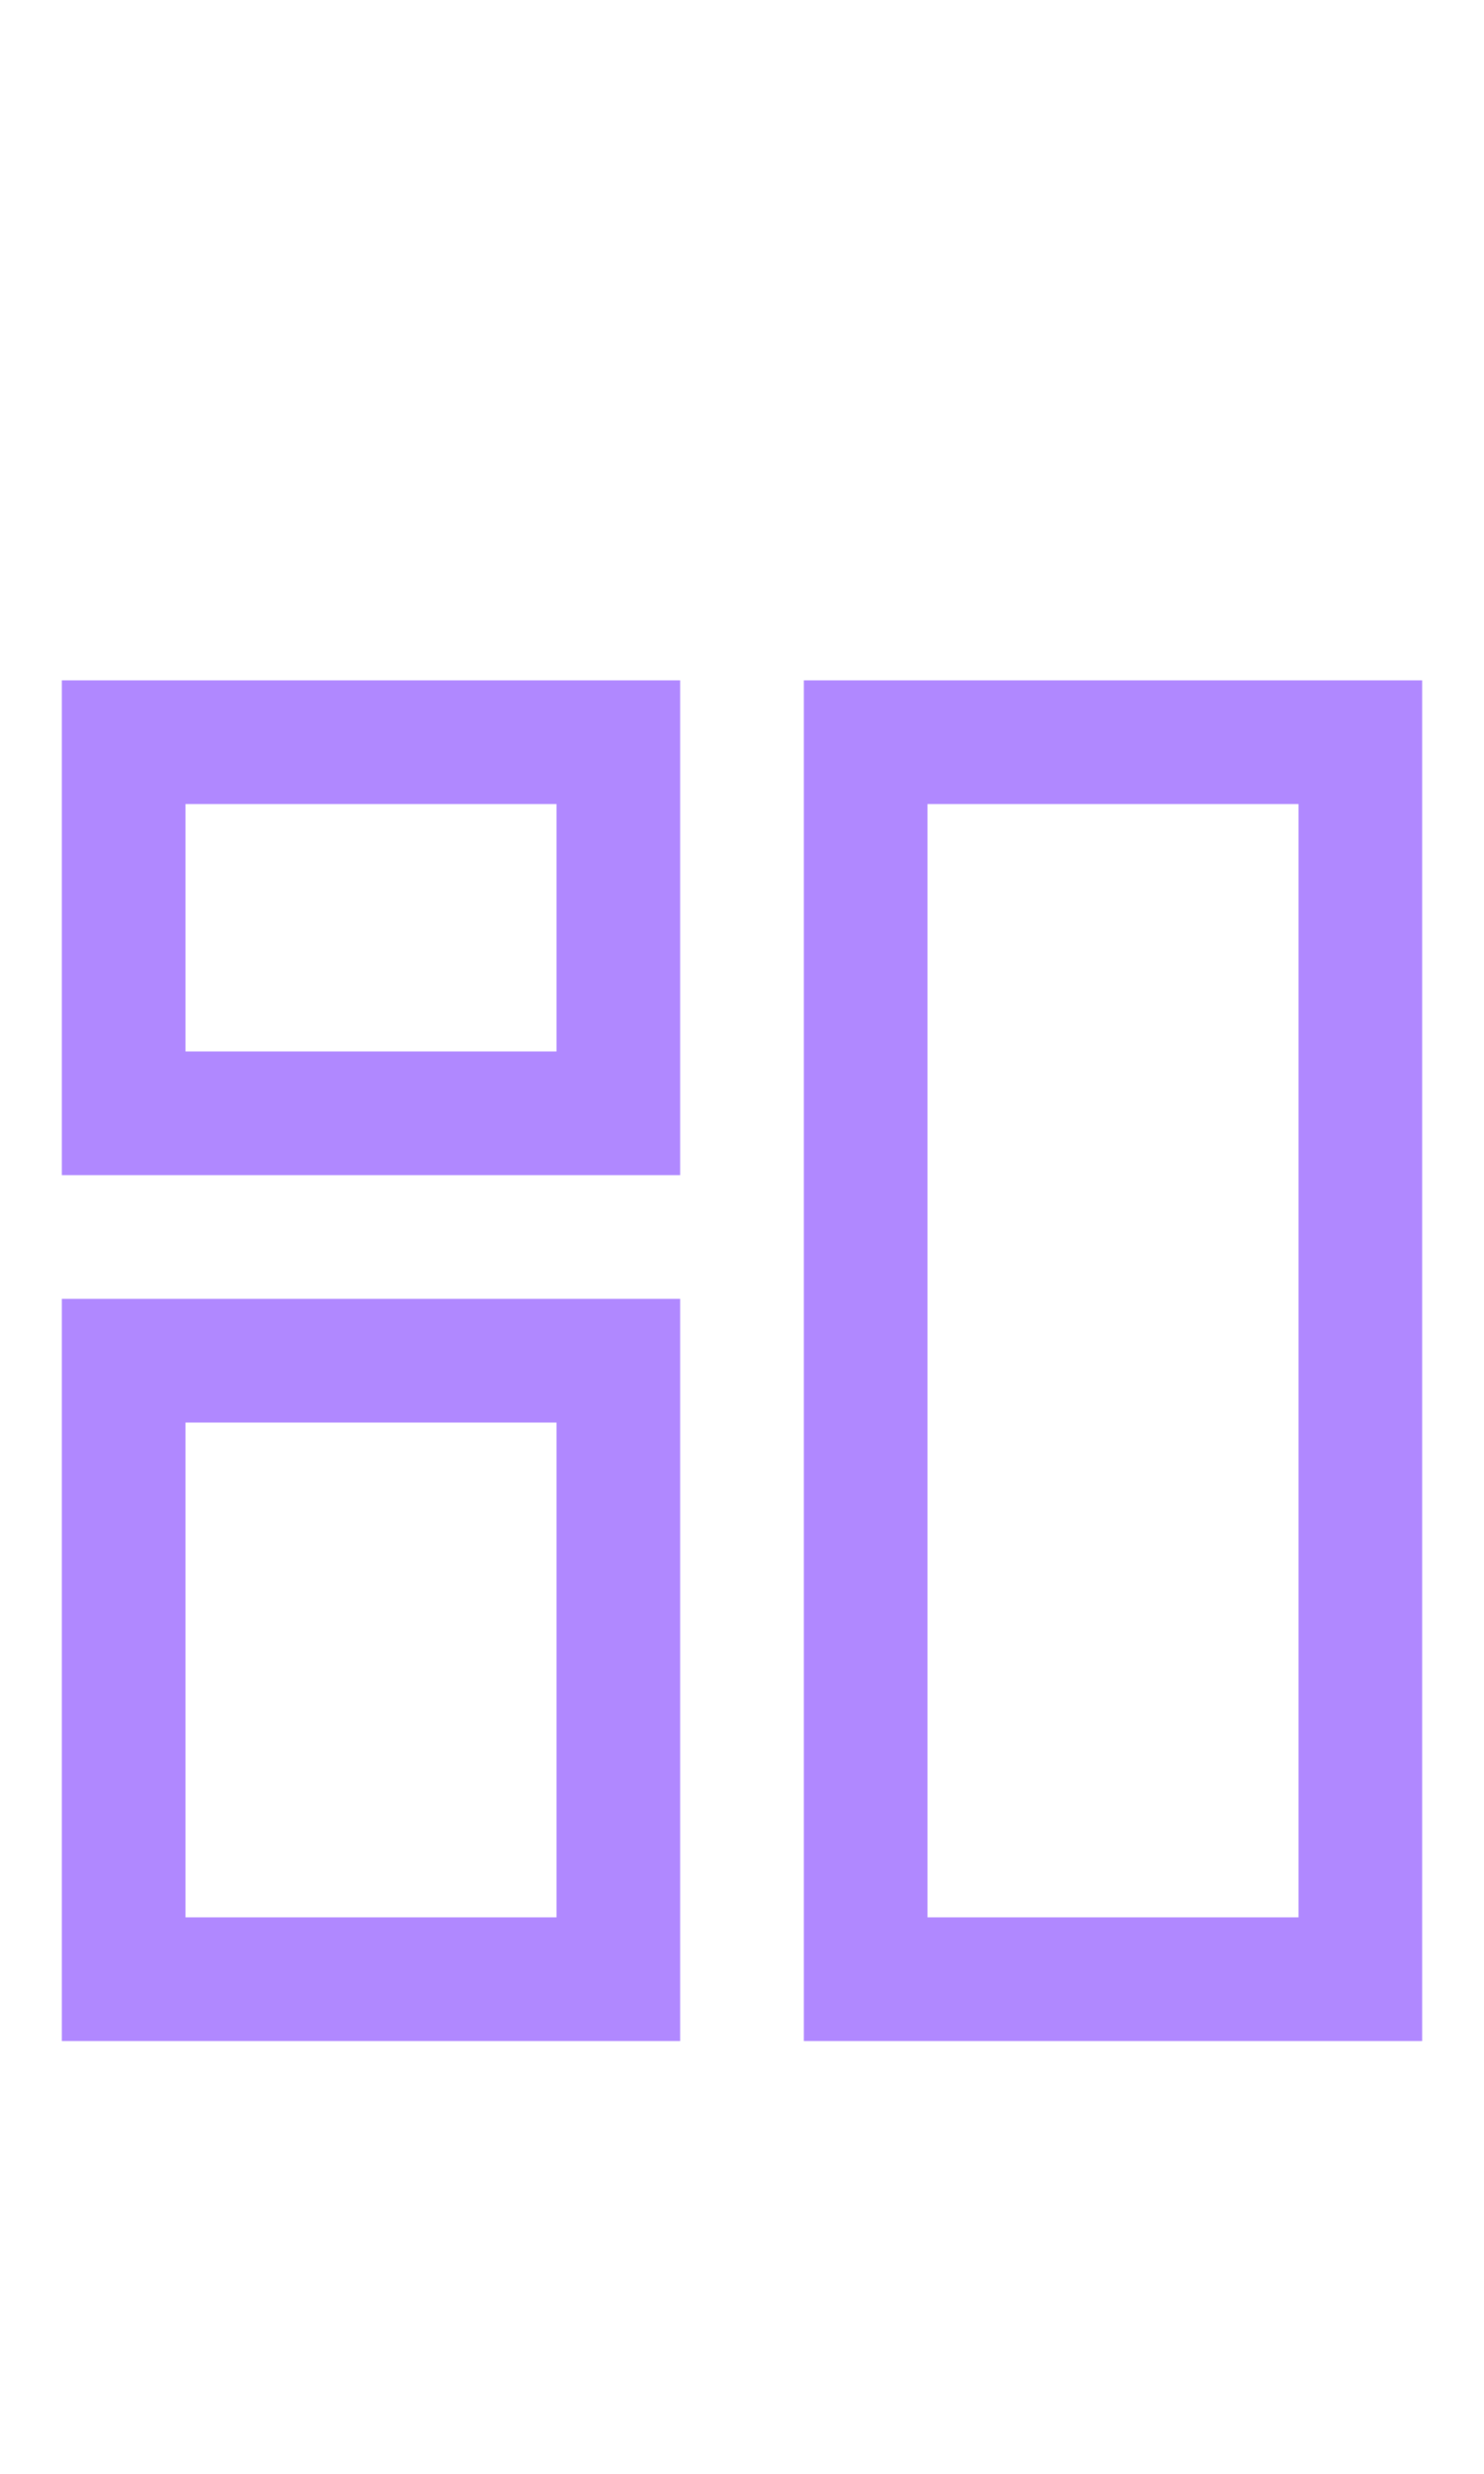
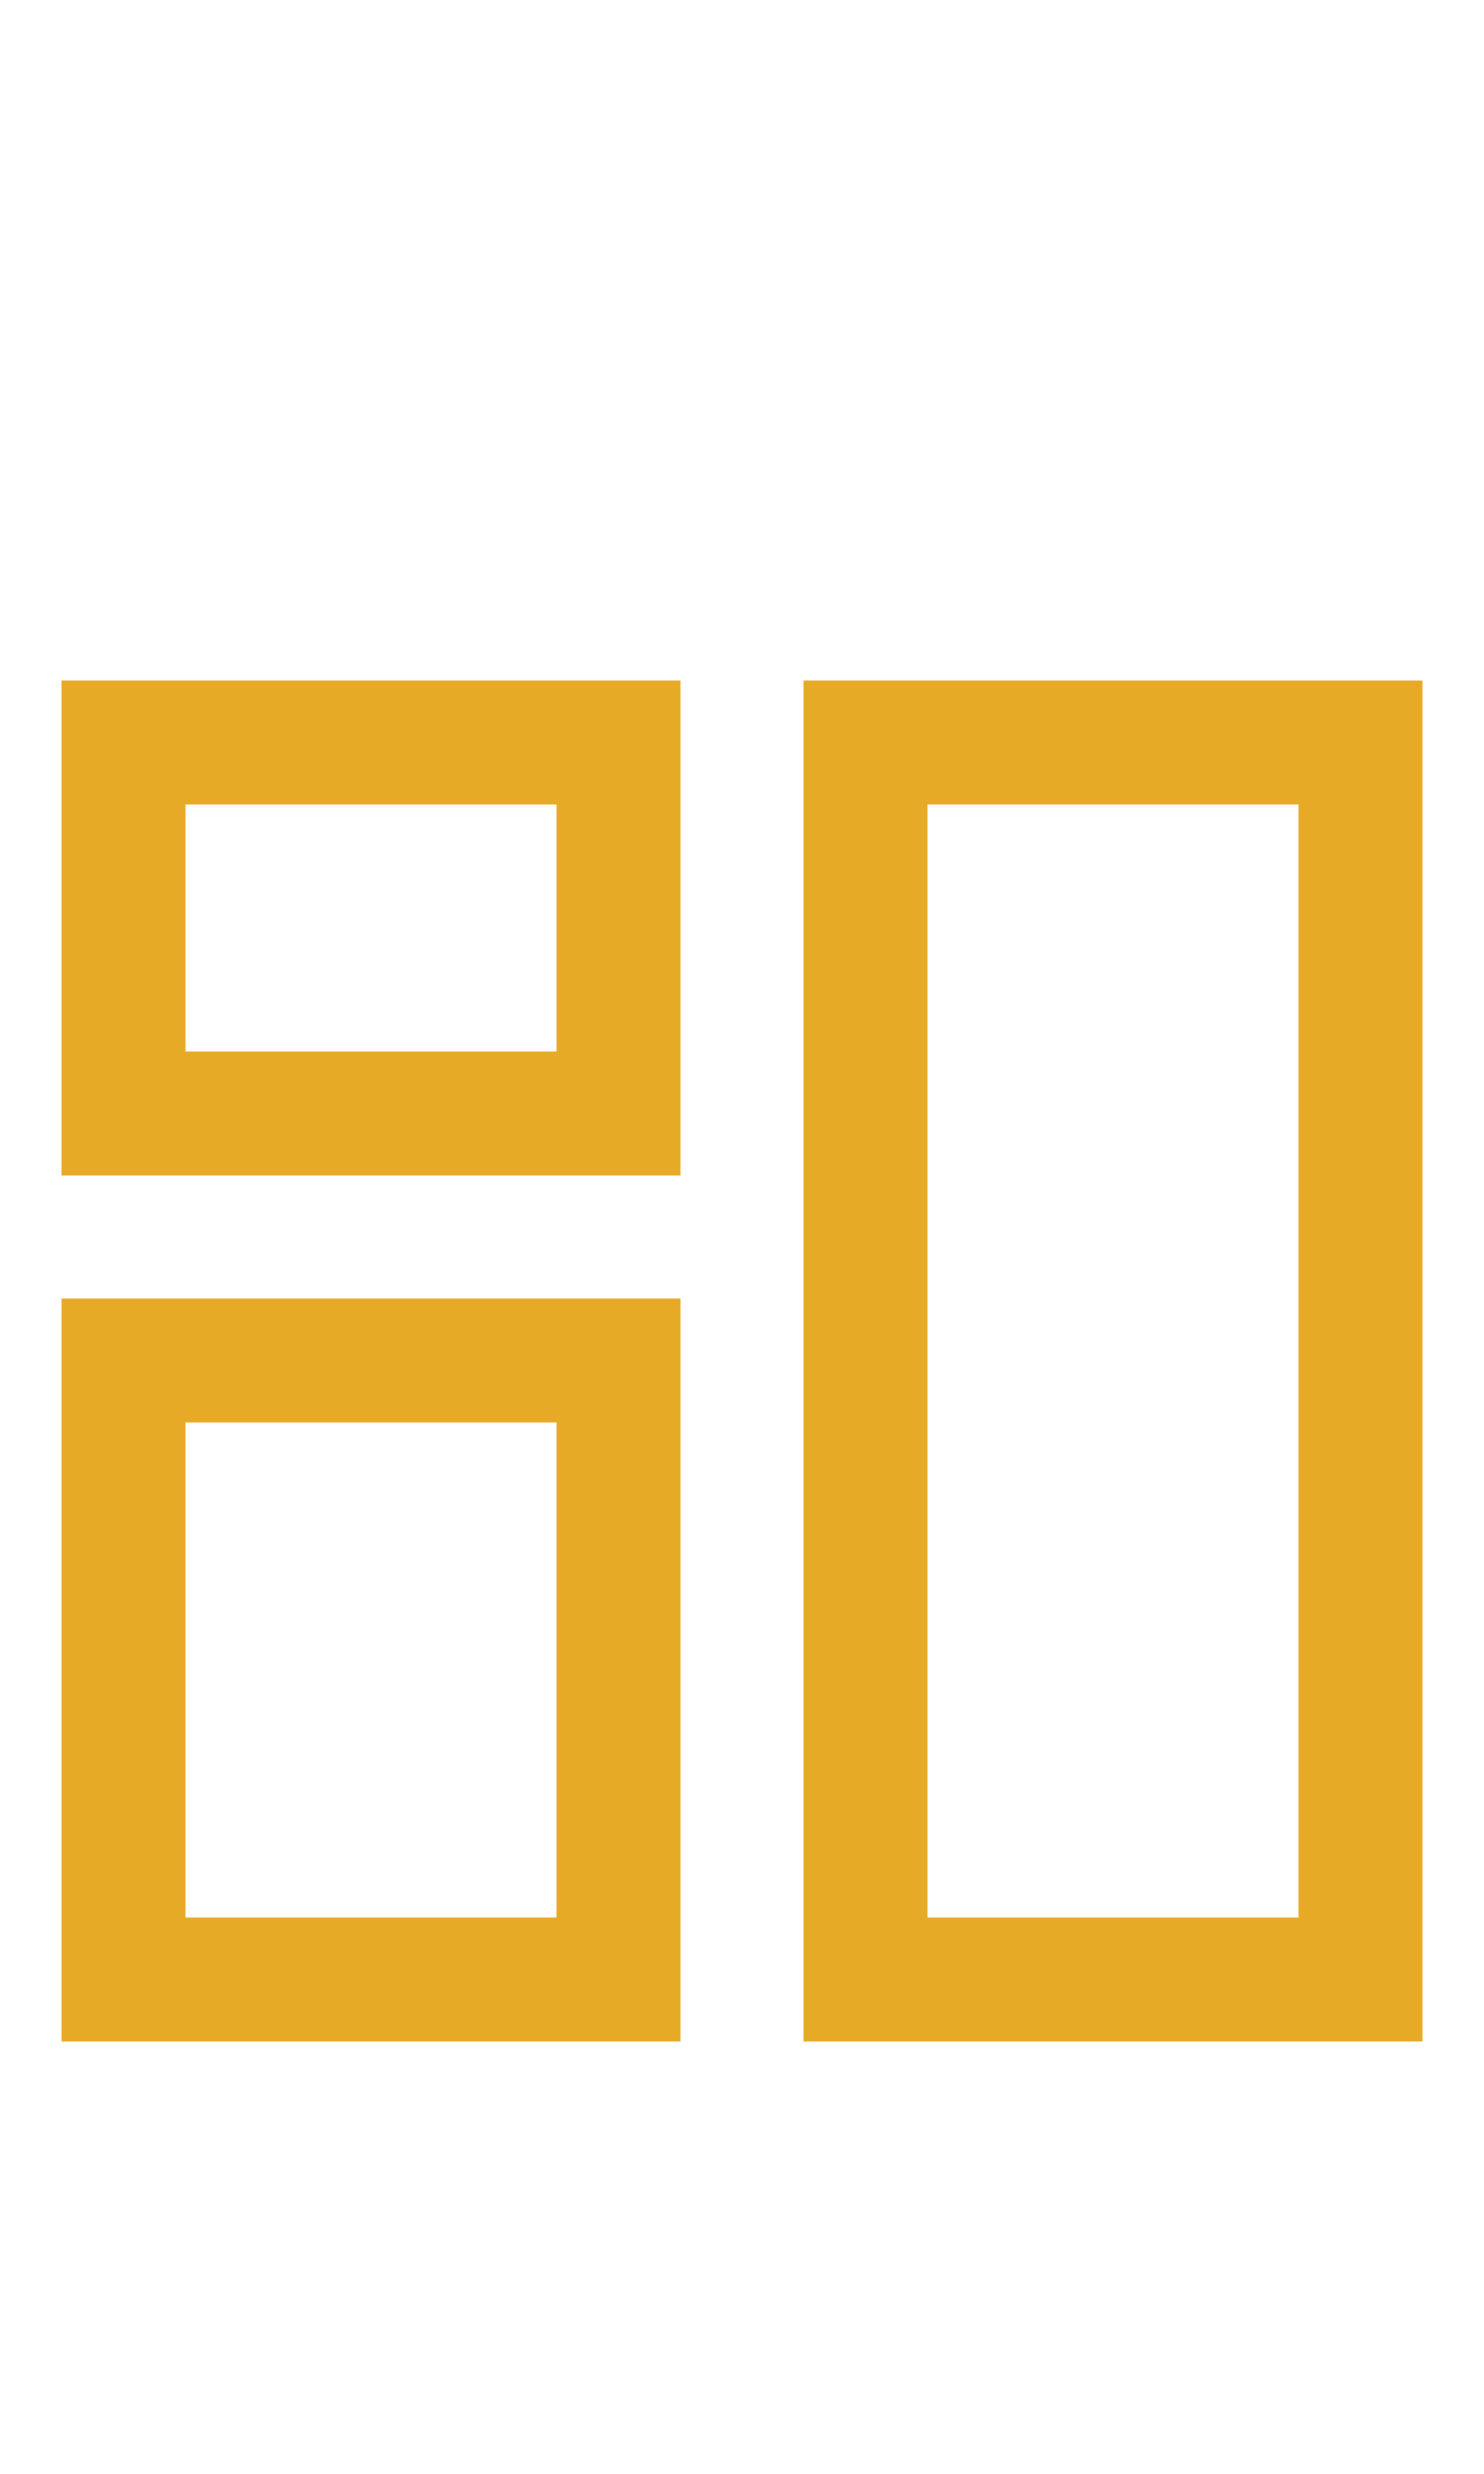
- <svg xmlns="http://www.w3.org/2000/svg" width="24px" height="40px" viewBox="0 0 24 40" version="1.1">
-   <g id="Dashboard" stroke="none" stroke-width="1" fill="none" fill-rule="evenodd">
-     <g id="Group" transform="translate(1, 11)" fill="#B088FF" fill-rule="nonzero">
+ <svg xmlns="http://www.w3.org/2000/svg" version="1.1" id="Camada_1" x="0px" y="0px" viewBox="0 0 24 40" style="enable-background:new 0 0 24 40;" xml:space="preserve">
+   <style type="text/css">
+ 	.st0{fill:#E7AA26;}
+ </style>
+   <g id="Dashboard">
+     <g id="Group" transform="translate(1, 11)">
      <g id="Group_8812">
-         <path d="M10,8 L0,8 L0,0 L10,0 L10,8 Z M2,6 L8,6 L8,2 L2,2 L2,6 Z" id="Path_18866" />
+         <path id="Path_18866" class="st0" d="M10,8H0V0h10V8z M2,6h6V2H2V6z" />
      </g>
      <g id="Group_8813" transform="translate(12, 0)">
-         <path d="M10,22 L0,22 L0,0 L10,0 L10,22 Z M2,20 L8,20 L8,2 L2,2 L2,20 Z" id="Path_18867" />
+         <path id="Path_18867" class="st0" d="M10,22H0V0h10V22z M2,20h6V2H2V20z" />
      </g>
      <g id="Group_8814" transform="translate(0, 10)">
-         <path d="M10,12 L0,12 L0,0 L10,0 L10,12 Z M2,10 L8,10 L8,2 L2,2 L2,10 Z" id="Path_18868" />
+         <path id="Path_18868" class="st0" d="M10,12H0V0h10V12z M2,10h6V2H2V10z" />
      </g>
    </g>
  </g>
</svg>
